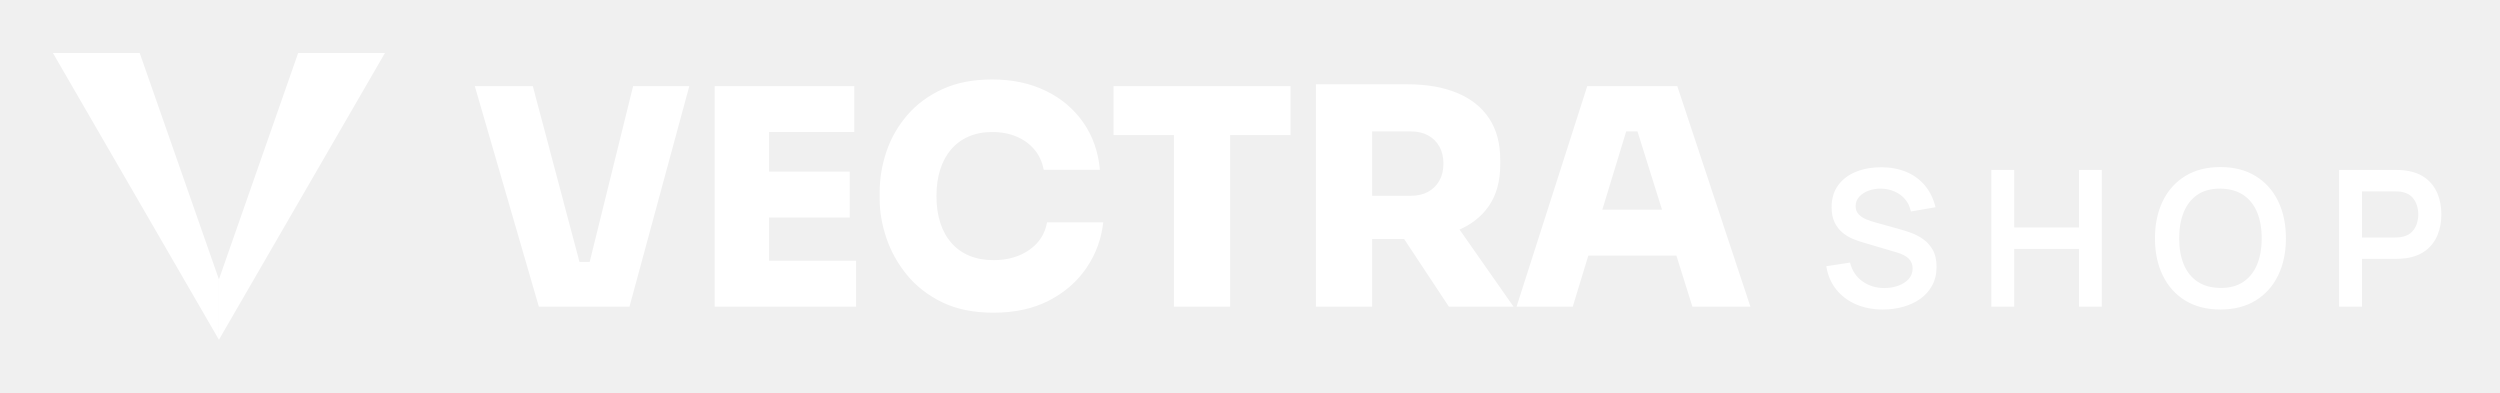
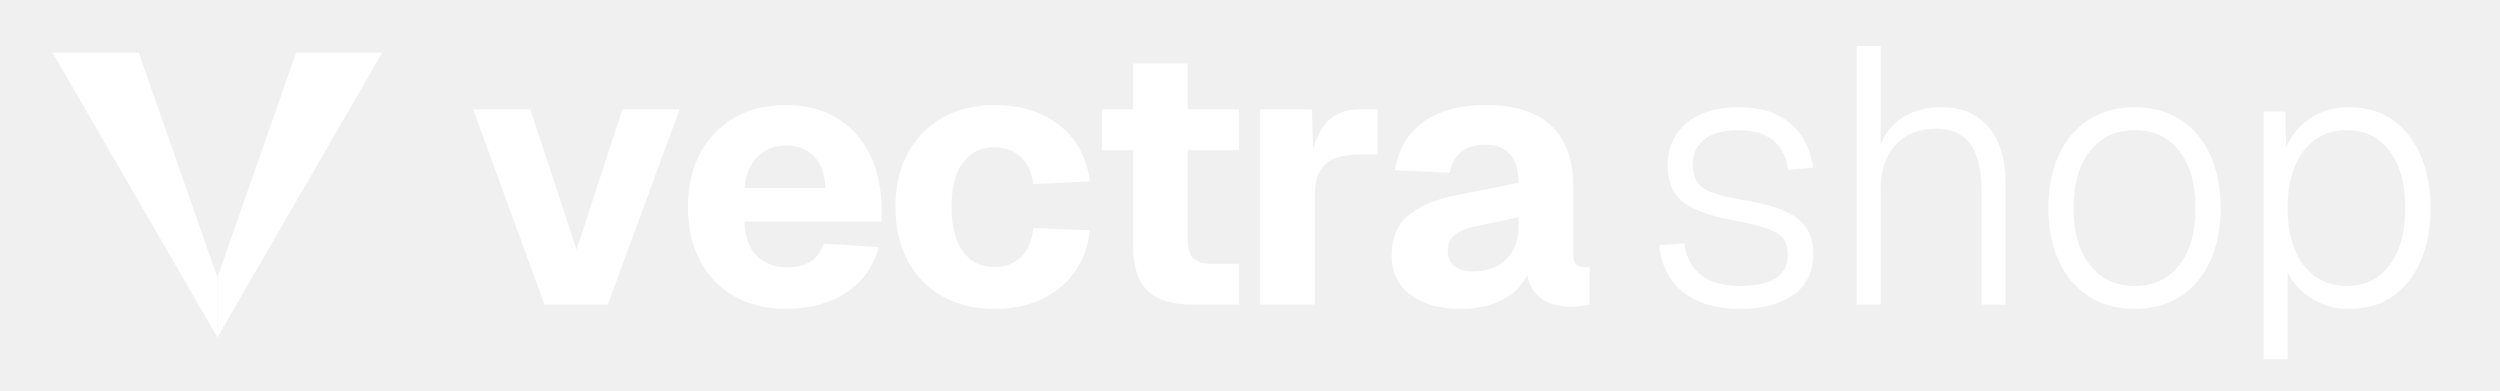
- <svg xmlns="http://www.w3.org/2000/svg" viewBox="0 0 1133.49 178.00" width="1133" height="178" role="img" aria-label="Vectra Shop">
+ <svg xmlns="http://www.w3.org/2000/svg" viewBox="0 0 1141.37 178.00" width="1141" height="178" role="img" aria-label="Vectra Shop">
  <polygon fill="#FFFFFF" points="24.00,24.00 63.34,24.00 99.26,126.63 99.26,154.00" />
  <polygon fill="#FFFFFF" points="174.53,24.00 135.18,24.00 99.26,126.63 99.26,154.00" />
-   <path fill="#FFFFFF" transform="translate(212.53,139.00)" d="M31.781 0.0 2.74 -100.0H29.041L50.822 -17.945L46.027 -20.274H59.178L54.247 -17.945L74.521 -100.0H100.0L72.877 0.0ZM111.507 0.0V-100.0H136.164V0.0ZM133.425 0.0V-20.822H175.616V0.0ZM133.425 -40.411V-61.233H172.74V-40.411ZM133.425 -79.178V-100.0H174.795V-79.178ZM237.945 2.74Q224.384 2.74 214.658 -1.986Q204.932 -6.712 198.63 -14.452Q192.329 -22.192 189.315 -31.233Q186.301 -40.274 186.301 -48.767V-51.781Q186.301 -61.233 189.384 -70.342Q192.466 -79.452 198.836 -86.849Q205.205 -94.247 214.795 -98.63Q224.384 -103.014 237.26 -103.014Q250.959 -103.014 261.575 -97.877Q272.192 -92.74 278.63 -83.493Q285.068 -74.247 286.164 -62.055H260.685Q259.726 -67.26 256.575 -71.096Q253.425 -74.932 248.493 -77.055Q243.562 -79.178 237.26 -79.178Q231.37 -79.178 226.644 -77.123Q221.918 -75.068 218.699 -71.301Q215.479 -67.534 213.767 -62.192Q212.055 -56.849 212.055 -50.137Q212.055 -43.425 213.767 -38.082Q215.479 -32.74 218.836 -28.904Q222.192 -25.068 226.986 -23.082Q231.781 -21.096 237.945 -21.096Q247.534 -21.096 254.178 -25.753Q260.822 -30.411 262.192 -38.219H287.671Q286.438 -26.986 280.137 -17.671Q273.836 -8.356 263.151 -2.808Q252.466 2.74 237.945 2.74ZM319.726 0.0V-80.548H345.205V0.0ZM292.329 -77.808V-100.0H372.603V-77.808ZM384.11 0.0V-100.822H409.589V0.0ZM444.384 0.0 416.301 -42.466H443.973L473.699 0.0ZM403.151 -30.685V-50.274H427.123Q431.644 -50.274 434.932 -52.055Q438.219 -53.836 440.068 -57.123Q441.918 -60.411 441.918 -64.795Q441.918 -69.315 440.068 -72.603Q438.219 -75.89 434.932 -77.671Q431.644 -79.452 427.123 -79.452H403.151V-100.822H425.616Q438.63 -100.822 448.082 -96.918Q457.534 -93.014 462.603 -85.411Q467.671 -77.808 467.671 -66.575V-64.384Q467.671 -53.151 462.534 -45.685Q457.397 -38.219 448.014 -34.452Q438.63 -30.685 425.616 -30.685ZM475.068 0.0 507.123 -100.0H547.945L581.096 0.0H554.795L529.041 -82.192L536.301 -79.452H518.219L525.616 -82.192L500.548 0.0ZM501.233 -23.151 508.904 -43.973H546.849L554.521 -23.151Z" />
-   <path fill="#FFFFFF" transform="translate(824.72,139.00)" d="M28.976 1.292Q22.174 1.292 16.727 -1.076Q11.281 -3.444 7.772 -7.858Q4.263 -12.271 3.315 -18.342L14.079 -19.978Q15.457 -14.467 19.741 -11.453Q24.025 -8.439 29.622 -8.439Q32.938 -8.439 35.865 -9.472Q38.793 -10.506 40.623 -12.486Q42.453 -14.467 42.453 -17.351Q42.453 -18.643 42.022 -19.741Q41.592 -20.839 40.752 -21.7Q39.913 -22.561 38.599 -23.272Q37.286 -23.982 35.564 -24.499L19.547 -29.235Q17.481 -29.837 15.091 -30.849Q12.701 -31.861 10.57 -33.648Q8.439 -35.435 7.083 -38.212Q5.726 -40.989 5.726 -45.079Q5.726 -51.064 8.762 -55.133Q11.797 -59.201 16.942 -61.225Q22.087 -63.249 28.374 -63.206Q34.746 -63.163 39.74 -61.031Q44.735 -58.9 48.093 -54.853Q51.451 -50.806 52.829 -45.079L41.678 -43.142Q40.989 -46.414 39.03 -48.717Q37.071 -51.021 34.251 -52.226Q31.431 -53.432 28.244 -53.518Q25.144 -53.561 22.497 -52.592Q19.849 -51.624 18.234 -49.815Q16.619 -48.007 16.619 -45.596Q16.619 -43.314 17.997 -41.872Q19.375 -40.429 21.42 -39.59Q23.465 -38.75 25.575 -38.19L36.683 -35.09Q38.965 -34.487 41.807 -33.454Q44.649 -32.421 47.275 -30.569Q49.901 -28.718 51.602 -25.704Q53.303 -22.69 53.303 -18.04Q53.303 -13.218 51.301 -9.58Q49.299 -5.942 45.897 -3.531Q42.496 -1.119 38.126 0.086Q33.756 1.292 28.976 1.292ZM78.146 0.0V-62.0H88.522V-35.908H117.886V-62.0H128.219V0.0H117.886V-26.178H88.522V0.0ZM181.996 1.292Q172.696 1.292 166.065 -2.777Q159.435 -6.846 155.883 -14.122Q152.331 -21.399 152.331 -31.0Q152.331 -40.601 155.883 -47.878Q159.435 -55.154 166.065 -59.223Q172.696 -63.292 181.996 -63.292Q191.296 -63.292 197.948 -59.223Q204.6 -55.154 208.152 -47.878Q211.704 -40.601 211.704 -31.0Q211.704 -21.399 208.152 -14.122Q204.6 -6.846 197.948 -2.777Q191.296 1.292 181.996 1.292ZM181.996 -8.482Q188.239 -8.439 192.394 -11.238Q196.549 -14.036 198.637 -19.117Q200.725 -24.197 200.725 -31.0Q200.725 -37.803 198.637 -42.819Q196.549 -47.835 192.394 -50.633Q188.239 -53.432 181.996 -53.518Q175.753 -53.561 171.619 -50.763Q167.486 -47.964 165.398 -42.883Q163.31 -37.803 163.31 -31.0Q163.31 -24.197 165.376 -19.181Q167.443 -14.165 171.598 -11.367Q175.753 -8.568 181.996 -8.482ZM235.815 0.0V-62.0H261.433Q262.337 -62.0 263.758 -61.935Q265.179 -61.871 266.385 -61.656Q271.767 -60.837 275.276 -58.082Q278.785 -55.326 280.485 -51.128Q282.186 -46.931 282.186 -41.807Q282.186 -36.726 280.464 -32.528Q278.742 -28.331 275.233 -25.575Q271.724 -22.819 266.385 -22.001Q265.179 -21.829 263.737 -21.743Q262.294 -21.657 261.433 -21.657H246.192V0.0ZM246.192 -31.344H261.003Q261.864 -31.344 262.94 -31.431Q264.017 -31.517 264.921 -31.775Q267.504 -32.421 268.99 -34.057Q270.475 -35.693 271.099 -37.76Q271.724 -39.826 271.724 -41.807Q271.724 -43.788 271.099 -45.876Q270.475 -47.964 268.99 -49.6Q267.504 -51.236 264.921 -51.882Q264.017 -52.14 262.94 -52.205Q261.864 -52.269 261.003 -52.269H246.192Z" />
+   <path fill="#FFFFFF" transform="translate(212.53,139.00)" d="M36.065 0.0 3.49 -89.082H29.583L50.69 -25.096L71.631 -89.082H97.724L64.983 0.0ZM146.42 1.994Q132.792 1.994 122.737 -3.739Q112.682 -9.473 107.114 -19.944Q101.546 -30.414 101.546 -44.541Q101.546 -58.668 107.114 -69.055Q112.682 -79.442 122.654 -85.259Q132.625 -91.076 146.254 -91.076Q159.549 -91.076 169.355 -85.259Q179.161 -79.442 184.562 -68.639Q189.963 -57.837 189.963 -42.879V-37.893H127.307Q127.806 -27.256 133.041 -22.104Q138.276 -16.952 146.918 -16.952Q153.234 -16.952 157.472 -19.611Q161.71 -22.27 163.538 -27.755L188.634 -26.259Q185.144 -12.963 173.842 -5.485Q162.541 1.994 146.42 1.994ZM127.307 -53.183H164.369Q163.87 -62.989 158.968 -67.808Q154.065 -72.628 146.254 -72.628Q138.442 -72.628 133.373 -67.559Q128.304 -62.49 127.307 -53.183ZM241.485 1.994Q227.856 1.994 217.718 -3.739Q207.58 -9.473 201.93 -19.944Q196.279 -30.414 196.279 -44.541Q196.279 -58.668 201.93 -69.055Q207.58 -79.442 217.718 -85.259Q227.856 -91.076 241.485 -91.076Q253.285 -91.076 262.675 -86.921Q272.065 -82.766 277.882 -74.955Q283.699 -67.144 285.028 -56.175L259.268 -55.011Q258.104 -63.321 253.368 -67.559Q248.631 -71.797 241.485 -71.797Q232.177 -71.797 227.025 -64.651Q221.873 -57.504 221.873 -44.541Q221.873 -31.577 227.025 -24.348Q232.177 -17.118 241.485 -17.118Q248.631 -17.118 253.451 -21.523Q258.27 -25.927 259.268 -34.901L285.028 -33.904Q283.865 -22.935 278.131 -14.875Q272.397 -6.814 263.007 -2.41Q253.617 1.994 241.485 1.994ZM331.563 0.0Q317.769 0.0 311.287 -6.399Q304.806 -12.797 304.806 -26.758V-110.023H329.735V-29.749Q329.735 -23.268 332.477 -20.941Q335.22 -18.614 340.704 -18.614H353.169V0.0ZM290.513 -70.468V-89.082H353.169V-70.468ZM362.808 0.0V-89.082H386.408L387.239 -63.155L385.411 -63.654Q387.572 -77.115 393.056 -83.099Q398.541 -89.082 408.18 -89.082H416.324V-68.473H408.18Q401.2 -68.473 396.713 -66.645Q392.225 -64.817 389.982 -60.828Q387.738 -56.839 387.738 -50.025V0.0ZM454.051 1.994Q440.256 1.994 431.531 -4.404Q422.806 -10.803 422.806 -22.27Q422.806 -34.07 430.201 -40.469Q437.597 -46.868 452.056 -49.859L480.808 -55.51Q480.808 -64.152 476.903 -68.556Q472.997 -72.961 465.685 -72.961Q458.538 -72.961 454.549 -69.72Q450.561 -66.479 449.397 -60.163L424.301 -61.327Q426.794 -75.952 437.514 -83.514Q448.234 -91.076 465.685 -91.076Q485.628 -91.076 495.683 -81.603Q505.738 -72.13 505.738 -53.848V-23.434Q505.738 -19.611 506.985 -18.365Q508.231 -17.118 510.724 -17.118H513.217V0.0Q512.054 0.332 509.477 0.665Q506.901 0.997 504.408 0.997Q499.09 0.997 494.52 -0.831Q489.949 -2.659 487.124 -7.063Q484.299 -11.468 484.299 -19.611L486.459 -17.949Q484.797 -11.966 480.559 -7.479Q476.321 -2.992 469.59 -0.499Q462.859 1.994 454.051 1.994ZM460.034 -15.124Q466.183 -15.124 470.837 -17.534Q475.49 -19.944 478.149 -24.597Q480.808 -29.251 480.808 -35.566V-39.887L460.532 -35.566Q454.549 -34.403 451.475 -31.661Q448.4 -28.918 448.4 -24.597Q448.4 -20.11 451.392 -17.617Q454.383 -15.124 460.034 -15.124Z" />
+   <path fill="#FFFFFF" transform="translate(749.90,139.00)" d="M44.873 1.994Q33.073 1.994 25.013 -1.745Q16.952 -5.485 12.631 -12.132Q8.31 -18.78 7.645 -27.09L19.113 -27.921Q20.11 -19.113 26.259 -13.794Q32.408 -8.476 44.873 -8.476Q55.344 -8.476 60.828 -11.966Q66.313 -15.456 66.313 -22.769Q66.313 -26.758 64.651 -29.5Q62.989 -32.242 57.837 -34.32Q52.685 -36.397 42.38 -38.225Q30.082 -40.552 23.351 -43.876Q16.62 -47.2 14.044 -52.02Q11.468 -56.839 11.468 -63.654Q11.468 -75.454 20.027 -82.766Q28.586 -90.079 43.71 -90.079Q55.011 -90.079 62.241 -86.173Q69.47 -82.268 73.21 -75.952Q76.949 -69.637 77.946 -62.49L66.479 -61.493Q65.98 -66.313 63.57 -70.385Q61.161 -74.456 56.341 -77.032Q51.521 -79.608 43.377 -79.608Q33.406 -79.608 28.17 -75.37Q22.935 -71.132 22.935 -64.152Q22.935 -59.332 24.763 -56.258Q26.592 -53.183 31.411 -51.272Q36.231 -49.361 45.039 -47.865Q57.837 -45.87 64.983 -42.63Q72.13 -39.389 75.038 -34.569Q77.946 -29.749 77.946 -22.935Q77.946 -10.969 68.889 -4.487Q59.831 1.994 44.873 1.994ZM97.724 0.0V-118.0H108.693V-67.144L107.363 -67.31Q108.693 -75.121 112.765 -80.107Q116.837 -85.093 122.986 -87.586Q129.135 -90.079 136.448 -90.079Q146.087 -90.079 152.569 -85.758Q159.051 -81.437 162.375 -73.875Q165.699 -66.313 165.699 -56.673V0.0H154.73V-52.685Q154.73 -65.98 149.744 -73.127Q144.758 -80.273 133.955 -80.273Q122.321 -80.273 115.507 -72.877Q108.693 -65.482 108.693 -52.518V0.0ZM224.699 1.994Q212.732 1.994 203.841 -3.656Q194.949 -9.307 190.13 -19.694Q185.31 -30.082 185.31 -44.042Q185.31 -58.169 190.13 -68.473Q194.949 -78.777 203.841 -84.428Q212.732 -90.079 224.699 -90.079Q236.665 -90.079 245.473 -84.428Q254.282 -78.777 259.101 -68.473Q263.921 -58.169 263.921 -44.042Q263.921 -30.082 259.101 -19.694Q254.282 -9.307 245.473 -3.656Q236.665 1.994 224.699 1.994ZM224.699 -8.476Q237.662 -8.476 245.058 -18.032Q252.454 -27.589 252.454 -44.042Q252.454 -60.496 245.058 -70.052Q237.662 -79.608 224.699 -79.608Q211.735 -79.608 204.256 -70.052Q196.777 -60.496 196.777 -44.042Q196.777 -27.589 204.256 -18.032Q211.735 -8.476 224.699 -8.476ZM283.532 24.93V-88.085H293.504L293.837 -65.814L292.008 -66.645Q295.332 -78.113 303.476 -84.096Q311.62 -90.079 322.423 -90.079Q334.887 -90.079 343.114 -83.846Q351.341 -77.614 355.579 -67.227Q359.817 -56.839 359.817 -44.042Q359.817 -31.245 355.662 -20.858Q351.507 -10.47 343.197 -4.238Q334.887 1.994 322.423 1.994Q315.11 1.994 308.877 -0.914Q302.645 -3.823 298.407 -8.808Q294.169 -13.794 292.673 -20.11L294.501 -22.27V24.93ZM321.592 -8.476Q333.89 -8.476 341.037 -17.949Q348.183 -27.423 348.183 -44.042Q348.183 -60.662 341.037 -70.135Q333.89 -79.608 321.425 -79.608Q313.282 -79.608 307.215 -75.37Q301.149 -71.132 297.825 -63.155Q294.501 -55.177 294.501 -44.042Q294.501 -32.907 297.825 -24.93Q301.149 -16.952 307.299 -12.714Q313.448 -8.476 321.592 -8.476Z" />
</svg>
